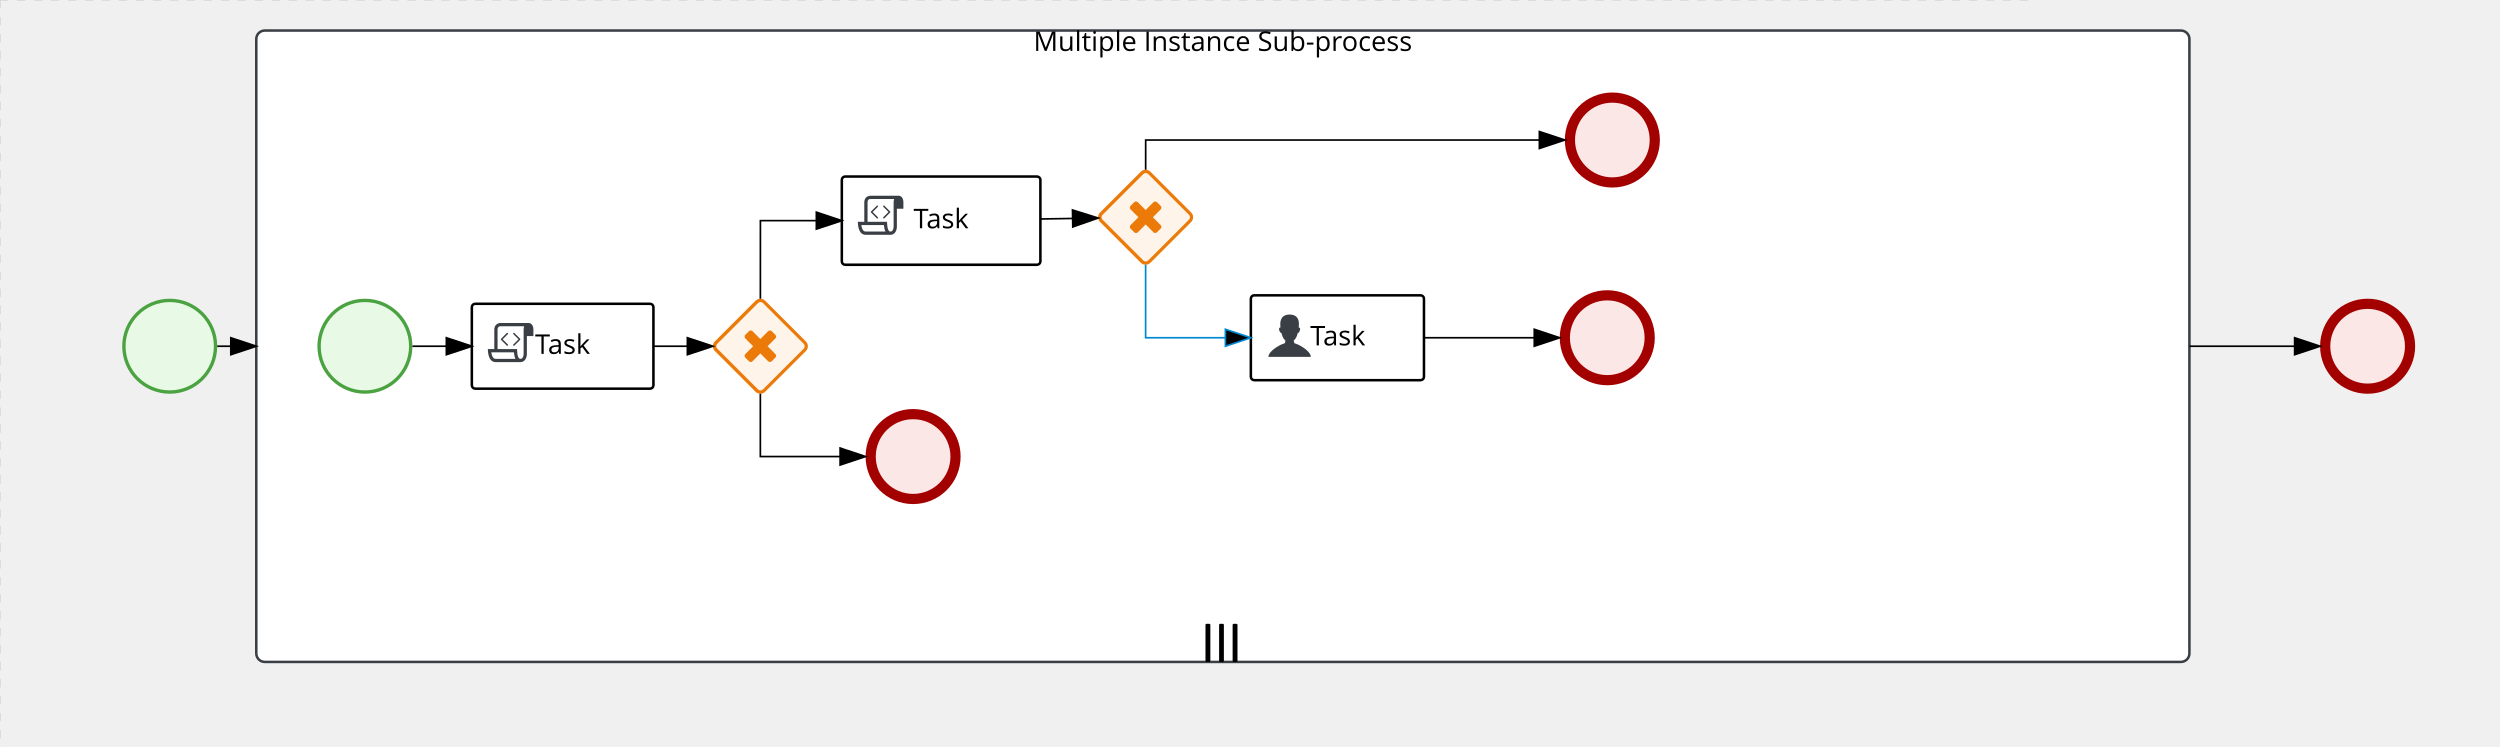
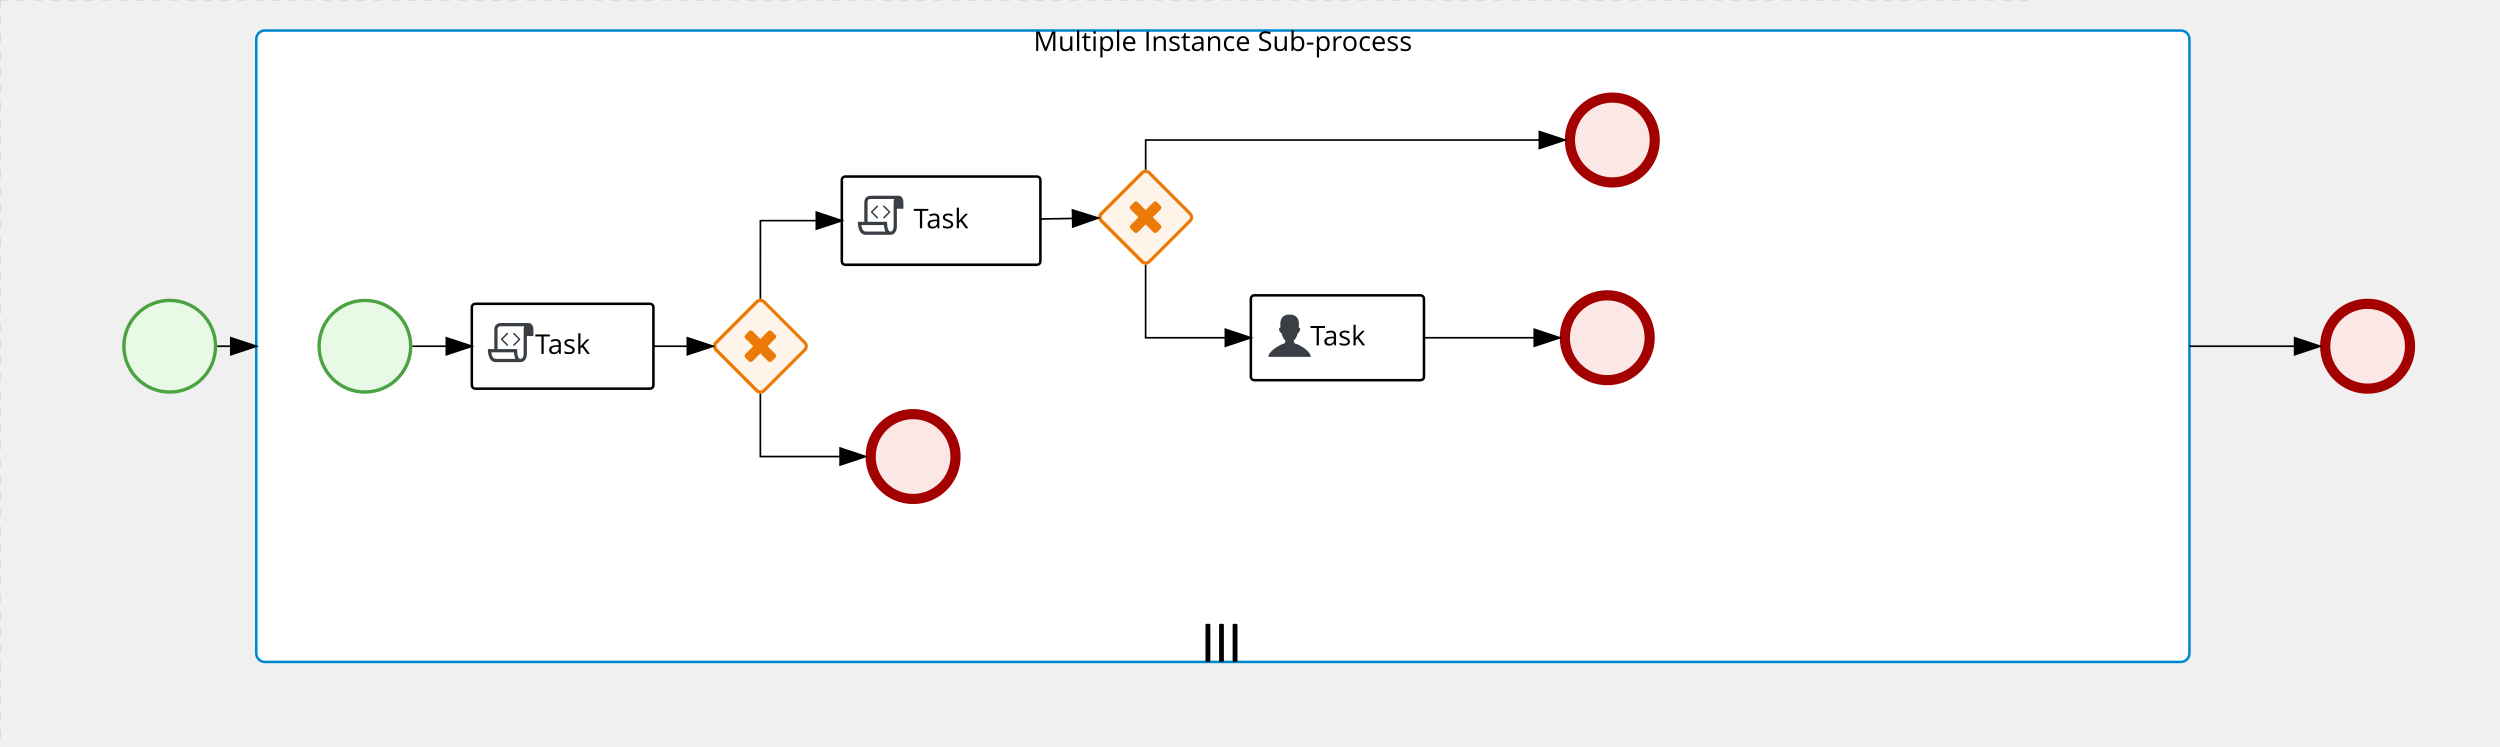
<svg xmlns="http://www.w3.org/2000/svg" version="1.1" width="1473" height="440" viewBox="0 0 1473 440">
  <defs />
  <g transform="matrix(1,0,0,1,0,0)">
    <g>
      <g>
        <g>
          <path fill="none" stroke="#d3d3d3" paint-order="fill stroke markers" d=" M 0 0 L 1200 0" stroke-miterlimit="10" stroke-opacity="0.8" stroke-dasharray="5" />
        </g>
        <g>
          <path fill="none" stroke="#d3d3d3" paint-order="fill stroke markers" d=" M 0 0 L 0 800" stroke-miterlimit="10" stroke-opacity="0.8" stroke-dasharray="5" />
        </g>
      </g>
      <g id="_EC54D8AD-58CA-4A09-B837-A2230AE21368" bpmn2nodeid="_EC54D8AD-58CA-4A09-B837-A2230AE21368" transform="matrix(1,0,0,1,72,176)">
        <g>
          <path fill="none" stroke="none" />
        </g>
        <g transform="matrix(0.125,0,0,0.125,0,0)">
          <g transform="matrix(1,0,0,1,0,0)">
            <path fill="#e8fae6" stroke="none" id="_EC54D8AD-58CA-4A09-B837-A2230AE21368?shapeType=BACKGROUND" paint-order="stroke fill markers" d=" M 0 0 M 444 224 C 444 263.9 434.2 300.8 414.4 334.5 C 394.7 368.2 368 394.9 334.4 414.5 C 300.8 434.1 263.9 444 224 444 C 184.1 444 147.2 434.2 113.5 414.4 C 79.8 394.7 53.1 368 33.5 334.4 C 13.9 300.8 4 263.9 4 224 C 4 184.1 13.8 147.2 33.6 113.5 C 53.4 79.8 80.1 53.1 113.6 33.5 C 147.1 13.9 184.1 4 224 4 C 263.9 4 300.8 13.8 334.5 33.6 C 368.2 53.4 394.9 80.1 414.5 113.6 C 434.1 147.1 444 184.1 444 224 Z" />
          </g>
          <g>
            <g transform="matrix(1,0,0,1,0,0)">
              <g transform="matrix(1,0,0,1,0,0)">
                <path fill="#4aa241" stroke="none" id="_EC54D8AD-58CA-4A09-B837-A2230AE21368?shapeType=BORDER&amp;renderType=FILL" paint-order="stroke fill markers" d=" M 0 0 M 224 0 C 100.3 0 0 100.3 0 224 C 0 347.7 100.3 448 224 448 C 347.7 448 448 347.7 448 224 C 448 100.3 347.7 0 224 0 Z M 0 0 M 224 432 C 109.1 432 16 338.9 16 224 C 16 109.1 109.1 16 224 16 C 338.9 16 432 109.1 432 224 C 432 338.9 338.9 432 224 432 Z" />
              </g>
            </g>
          </g>
        </g>
        <g transform="matrix(1,0,0,1,28,61)" />
      </g>
      <g id="_238E11EA-D1EC-410D-A80D-1D535EA4BDDB" bpmn2nodeid="_238E11EA-D1EC-410D-A80D-1D535EA4BDDB" transform="matrix(1,0,0,1,151,18)">
        <g>
          <path fill="none" stroke="none" />
        </g>
        <g transform="matrix(1,0,0,1,0,0)">
          <path fill="#ffffff" stroke="none" id="_238E11EA-D1EC-410D-A80D-1D535EA4BDDB?shapeType=BACKGROUND" paint-order="stroke fill markers" d=" M 5 0 L 1134 0 L 1134 0 A 5 5 0 0 1 1139 5 L 1139 367 L 1139 367 A 5 5 0 0 1 1134 372 L 5 372 L 5 372 A 5 5 0 0 1 0 367 L 0 5 L 0 5 A 5 5 0 0 1 5 0 Z" />
        </g>
        <g transform="matrix(1,0,0,1,0,0)">
-           <path fill="none" stroke="#393f44" id="_238E11EA-D1EC-410D-A80D-1D535EA4BDDB?shapeType=BORDER&amp;renderType=STROKE" paint-order="fill stroke markers" d=" M 5 0 L 1134 0 L 1134 0 A 5 5 0 0 1 1139 5 L 1139 367 L 1139 367 A 5 5 0 0 1 1134 372 L 5 372 L 5 372 A 5 5 0 0 1 0 367 L 0 5 L 0 5 A 5 5 0 0 1 5 0 Z" stroke-miterlimit="10" stroke-width="1.5" stroke-dasharray="" />
+           <path fill="none" stroke="rgb(0,136,206)" id="_238E11EA-D1EC-410D-A80D-1D535EA4BDDB?shapeType=BORDER&amp;renderType=STROKE" paint-order="fill stroke markers" d=" M 5 0 L 1134 0 L 1134 0 A 5 5 0 0 1 1139 5 L 1139 367 L 1139 367 A 5 5 0 0 1 1134 372 L 5 372 L 5 372 A 5 5 0 0 1 0 367 L 0 5 L 0 5 A 5 5 0 0 1 5 0 Z" stroke-miterlimit="10" stroke-width="1.5" stroke-dasharray="" />
        </g>
        <g transform="matrix(1,0,0,1,272.5,139)">
          <g transform="matrix(0.05,0,0,0.05,285,209)">
            <g transform="matrix(1,0,0,1,0,0)">
              <path fill="#000000" stroke="#000000" id="_238E11EA-D1EC-410D-A80D-1D535EA4BDDBundefined" paint-order="fill stroke markers" d=" M 0 0 M 92 44 L 92 468 C 92 474.6 86.6 480 80 480 L 48 480 C 41.4 480 36 474.6 36 468 L 36 44 C 36 37.4 41.4 32 48 32 L 80 32 C 86.6 32 92 37.4 92 44 Z M 0 0 M 252 44 L 252 468 C 252 474.6 246.6 480 240 480 L 208 480 C 201.4 480 196 474.6 196 468 L 196 44 C 196 37.4 201.4 32 208 32 L 240 32 C 246.6 32 252 37.4 252 44 Z M 0 0 M 412 44 L 412 468 C 412 474.6 406.6 480 400 480 L 368 480 C 361.4 480 356 474.6 356 468 L 356 44 C 356 37.4 361.4 32 368 32 L 400 32 C 406.6 32 412 37.4 412 44 Z" stroke-miterlimit="10" stroke-dasharray="" />
            </g>
            <g transform="matrix(1,0,0,1,0,0)">
              <path fill="none" stroke="none" />
            </g>
          </g>
        </g>
        <g transform="matrix(1,0,0,1,457.9414,0)">
          <text fill="#000000" stroke="none" font-family="Open Sans" font-size="12pt" font-style="normal" font-weight="normal" text-decoration="normal" x="111.559" y="12" text-anchor="middle" dominant-baseline="alphabetic">Multiple Instance Sub-process</text>
        </g>
        <g id="_FA61A140-82F9-419E-AB34-3D5AD9ACBE75" bpmn2nodeid="_FA61A140-82F9-419E-AB34-3D5AD9ACBE75" transform="matrix(1,0,0,1,771,36.5)">
          <g>
            <path fill="none" stroke="none" />
          </g>
          <g transform="matrix(0.125,0,0,0.125,0,0)">
            <g transform="matrix(1,0,0,1,0,0)">
              <path fill="#fce7e7" stroke="none" id="_FA61A140-82F9-419E-AB34-3D5AD9ACBE75?shapeType=BACKGROUND" paint-order="stroke fill markers" d=" M 0 0 M 444 224 C 444 263.9 434.2 300.8 414.4 334.5 C 394.7 368.2 368 394.9 334.4 414.5 C 300.8 434.1 263.9 444 224 444 C 184.1 444 147.2 434.2 113.5 414.4 C 79.8 394.7 53.1 368 33.5 334.4 C 13.9 300.8 4 263.9 4 224 C 4 184.1 13.8 147.2 33.6 113.5 C 53.4 79.8 80.1 53.1 113.6 33.5 C 147.1 13.9 184.1 4 224 4 C 263.9 4 300.8 13.8 334.5 33.6 C 368.2 53.4 394.9 80.1 414.5 113.6 C 434.1 147.1 444 184.1 444 224 Z" />
            </g>
            <g>
              <g transform="matrix(1,0,0,1,0,0)">
                <g transform="matrix(1,0,0,1,0,0)">
                  <path fill="#a30000" stroke="none" id="_FA61A140-82F9-419E-AB34-3D5AD9ACBE75?shapeType=BORDER&amp;renderType=FILL" paint-order="stroke fill markers" d=" M 0 0 M 224 0 C 100.3 0 0 100.3 0 224 C 0 347.7 100.3 448 224 448 C 347.7 448 448 347.7 448 224 C 448 100.3 347.7 0 224 0 Z M 0 0 M 224 400 C 126.8 400 48 321.2 48 224 C 48 126.8 126.8 48 224 48 C 321.2 48 400 126.8 400 224 C 400 321.2 321.2 400 224 400 Z" />
                </g>
              </g>
            </g>
          </g>
          <g transform="matrix(1,0,0,1,28,61)" />
        </g>
        <g id="_B0C73570-A10F-4725-BC19-D7985FC65557" bpmn2nodeid="_B0C73570-A10F-4725-BC19-D7985FC65557" transform="matrix(1,0,0,1,269,158)">
          <g>
            <path fill="none" stroke="none" />
          </g>
          <g transform="matrix(0.125,0,0,0.125,0,0)">
            <g transform="matrix(1,0,0,1,0,0)">
              <path fill="#fef4ea" stroke="none" id="_B0C73570-A10F-4725-BC19-D7985FC65557?shapeType=BACKGROUND" paint-order="stroke fill markers" d=" M 0 0 M 224.4 4.3 C 216.4 4.3 208.4 7.3 202.3 13.4 L 13.5 202.2 C 1.3 214.4 1.3 234.2 13.5 246.4 L 202.2 435.1 C 208.3 441.2 216.4 444.2 224.3 444.2 C 232.2 444.2 240.3 441.2 246.4 435.1 L 435.1 246.4 C 447.3 234.2 447.3 214.4 435.1 202.2 L 246.5 13.4 C 240.4 7.3 232.4 4.3 224.4 4.3 L 224.4 4.3 Z" />
            </g>
            <g>
              <g transform="matrix(1,0,0,1,0,0)">
                <g transform="matrix(1,0,0,1,0,0)">
                  <path fill="#ec7a08" stroke="none" id="_B0C73570-A10F-4725-BC19-D7985FC65557?shapeType=BORDER&amp;renderType=FILL" paint-order="stroke fill markers" d=" M 0 0 M 20.8 212.7 L 213.3 20.2 C 219.6 13.9 229.7 13.9 235.9 20.2 L 428.4 212.7 C 434.7 219 434.7 229.1 428.4 235.3 L 235.9 427.8 C 229.6 434.1 219.5 434.1 213.3 427.8 L 20.8 235.3 C 14.5 229.1 14.5 218.9 20.8 212.7 L 20.8 212.7 Z M 0 0 M 0 224 C 0 232.1 3.1 240.3 9.3 246.5 L 201.5 438.7 C 213.9 451.1 234.1 451.1 246.5 438.7 L 438.7 246.5 C 444.9 240.3 448 232.1 448 224 C 448 215.9 444.9 207.7 438.7 201.5 L 246.5 9.3 C 234.1 -3.1 213.9 -3.1 201.5 9.3 L 9.3 201.5 C 3.1 207.7 0 215.9 0 224 L 0 224 Z" />
                </g>
              </g>
            </g>
            <g>
              <g transform="matrix(1,0,0,1,0,0)">
                <g transform="matrix(1,0,0,1,0,0)">
                  <path fill="#ec7a08" stroke="none" id="_B0C73570-A10F-4725-BC19-D7985FC65557undefined" paint-order="stroke fill markers" d=" M 0 0 M 298.2 269.2 C 298.2 272.6 297.1 275.3 294.7 277.7 L 277.7 294.7 C 275.3 297.1 272.6 298.2 269.2 298.2 C 265.8 298.2 263.1 297.1 260.7 294.7 L 224 258 L 187.2 294.8 C 184.8 297.2 182.1 298.3 178.7 298.3 C 175.3 298.3 172.6 297.2 170.2 294.8 L 153.2 277.8 C 150.8 275.4 149.7 272.7 149.7 269.3 C 149.7 265.9 150.8 263.2 153.2 260.8 L 190 224 L 153.2 187.2 C 150.8 184.8 149.7 182 149.7 178.7 C 149.7 175.3 150.8 172.5 153.2 170.2 L 170.2 153.2 C 172.6 150.8 175.3 149.7 178.7 149.7 C 182.1 149.7 184.8 150.8 187.2 153.2 L 224 190 L 260.8 153.2 C 263.2 150.8 265.9 149.7 269.3 149.7 C 272.7 149.7 275.4 150.8 277.8 153.2 L 294.8 170.2 C 297.2 172.5 298.3 175.3 298.3 178.7 C 298.3 182 297.2 184.8 294.8 187.2 L 258 224 L 294.8 260.8 C 297.1 263.1 298.2 265.9 298.2 269.2 Z" />
                </g>
              </g>
            </g>
          </g>
          <g transform="matrix(1,0,0,1,28,61)" />
        </g>
        <g id="_F108A956-1A9F-42C1-A082-8DF453077518" bpmn2nodeid="_F108A956-1A9F-42C1-A082-8DF453077518" transform="matrix(1,0,0,1,127,161)">
          <g>
            <path fill="none" stroke="none" />
          </g>
          <g transform="matrix(1,0,0,1,0,0)">
            <path fill="#ffffff" stroke="none" id="_F108A956-1A9F-42C1-A082-8DF453077518?shapeType=BACKGROUND" paint-order="stroke fill markers" d=" M 2 0 L 105 0 L 105 0 A 2 2 0 0 1 107 2 L 107 48 L 107 48 A 2 2 0 0 1 105 50 L 2 50 L 2 50 A 2 2 0 0 1 0 48 L 0 2 L 0 2 A 2 2 0 0 1 2 0 Z" />
          </g>
          <g transform="matrix(1,0,0,1,0,0)">
            <path fill="none" stroke="#000000" id="_F108A956-1A9F-42C1-A082-8DF453077518?shapeType=BORDER&amp;renderType=STROKE" paint-order="fill stroke markers" d=" M 2 0 L 105 0 L 105 0 A 2 2 0 0 1 107 2 L 107 48 L 107 48 A 2 2 0 0 1 105 50 L 2 50 L 2 50 A 2 2 0 0 1 0 48 L 0 2 L 0 2 A 2 2 0 0 1 2 0 Z" stroke-miterlimit="10" stroke-width="1.5" stroke-dasharray="" />
          </g>
          <g>
            <g transform="matrix(0.06,0,0,0.06,9.4,9.4)">
              <g transform="matrix(1,0,0,1,0,0)">
                <path fill="#393f44" stroke="none" id="_F108A956-1A9F-42C1-A082-8DF453077518undefined" paint-order="stroke fill markers" d=" M 0 0 M 197.3 130.2 C 194.4 127.3 189.6 127.3 186.7 130.2 L 130.2 186.7 C 127.3 189.6 127.3 194.4 130.2 197.3 L 186.7 253.8 C 188.1 255.3 190.1 256 192 256 C 193.9 256 195.9 255.3 197.3 253.7 C 200.2 250.8 200.2 246 197.3 243.1 L 146.2 192 L 197.3 140.8 C 200.2 137.9 200.2 133.1 197.3 130.2 Z" />
              </g>
              <g transform="matrix(1,0,0,1,0,0)">
                <path fill="#393f44" stroke="none" id="_F108A956-1A9F-42C1-A082-8DF453077518undefined" paint-order="stroke fill markers" d=" M 0 0 M 261.3 130.2 C 258.4 127.3 253.6 127.3 250.7 130.2 C 247.8 133.1 247.8 137.9 250.7 140.8 L 301.8 191.9 L 250.7 243 C 247.8 245.9 247.8 250.7 250.7 253.6 C 252.1 255.3 254.1 256 256 256 C 257.9 256 259.9 255.3 261.3 253.8 L 317.8 197.3 C 320.7 194.4 320.7 189.6 317.8 186.7 L 261.3 130.2 Z" />
              </g>
              <g transform="matrix(1,0,0,1,0,0)">
                <path fill="#393f44" stroke="none" id="_F108A956-1A9F-42C1-A082-8DF453077518undefined" paint-order="stroke fill markers" d=" M 0 0 M 400 32 C 400 32 152.8 32 128 32 C 62 32 64 96 64 96 L 64 288 L 1 288 C 1 288 -4 416 78 416 L 320 416 C 368 416 384 368 384 336 C 384 314.2 384 224.4 384 160 L 448 160 L 448 96 C 448 96 449 32 400 32 Z M 0 0 M 78 383.9 C 68.5 383.9 61.6 381.1 55.5 374.9 C 43.4 362.4 37.5 339.6 34.9 320 L 256.9 320 C 257.1 322.7 257.3 325.4 257.6 328.2 C 260 351.6 264.7 370.1 271.9 383.9 L 78 383.9 L 78 383.9 Z M 0 0 M 352 336 C 352 345.9 349.6 360.3 342.9 371 C 337.2 380.1 330.4 384 320 384 C 285 384 288 288 288 288 L 96 288 L 96 96 L 96 95.9 L 96 95.1 C 96 90.6 97.6 78.3 104.7 71.2 C 106.5 69.4 111.9 64 128 64 L 356.5 64 C 354.4 72.8 352.8 81.8 352.2 89.9 C 352.2 90.5 352.1 91.1 352.1 91.7 C 352.1 92 352.1 92.3 352.1 92.6 C 352 94.8 352 96 352 96 L 352 160 L 352 336 Z" />
              </g>
            </g>
          </g>
          <g transform="matrix(1,0,0,1,37.25,17.5)">
            <text fill="#000000" stroke="none" font-family="Open Sans" font-size="12pt" font-style="normal" font-weight="normal" text-decoration="normal" x="16.25" y="12" text-anchor="middle" dominant-baseline="alphabetic">Task</text>
          </g>
        </g>
        <g id="_7B798981-F4C5-4493-867D-B17E60A055BF" bpmn2nodeid="_7B798981-F4C5-4493-867D-B17E60A055BF" transform="matrix(1,0,0,1,768,153)">
          <g>
            <path fill="none" stroke="none" />
          </g>
          <g transform="matrix(0.125,0,0,0.125,0,0)">
            <g transform="matrix(1,0,0,1,0,0)">
              <path fill="#fce7e7" stroke="none" id="_7B798981-F4C5-4493-867D-B17E60A055BF?shapeType=BACKGROUND" paint-order="stroke fill markers" d=" M 0 0 M 444 224 C 444 263.9 434.2 300.8 414.4 334.5 C 394.7 368.2 368 394.9 334.4 414.5 C 300.8 434.1 263.9 444 224 444 C 184.1 444 147.2 434.2 113.5 414.4 C 79.8 394.7 53.1 368 33.5 334.4 C 13.9 300.8 4 263.9 4 224 C 4 184.1 13.8 147.2 33.6 113.5 C 53.4 79.8 80.1 53.1 113.6 33.5 C 147.1 13.9 184.1 4 224 4 C 263.9 4 300.8 13.8 334.5 33.6 C 368.2 53.4 394.9 80.1 414.5 113.6 C 434.1 147.1 444 184.1 444 224 Z" />
            </g>
            <g>
              <g transform="matrix(1,0,0,1,0,0)">
                <g transform="matrix(1,0,0,1,0,0)">
                  <path fill="#a30000" stroke="none" id="_7B798981-F4C5-4493-867D-B17E60A055BF?shapeType=BORDER&amp;renderType=FILL" paint-order="stroke fill markers" d=" M 0 0 M 224 0 C 100.3 0 0 100.3 0 224 C 0 347.7 100.3 448 224 448 C 347.7 448 448 347.7 448 224 C 448 100.3 347.7 0 224 0 Z M 0 0 M 224 400 C 126.8 400 48 321.2 48 224 C 48 126.8 126.8 48 224 48 C 321.2 48 400 126.8 400 224 C 400 321.2 321.2 400 224 400 Z" />
                </g>
              </g>
            </g>
          </g>
          <g transform="matrix(1,0,0,1,28,61)" />
        </g>
        <g id="_445AA35D-85DD-4BE8-BA63-5A2A02FF585C" bpmn2nodeid="_445AA35D-85DD-4BE8-BA63-5A2A02FF585C" transform="matrix(1,0,0,1,359,223)">
          <g>
            <path fill="none" stroke="none" />
          </g>
          <g transform="matrix(0.125,0,0,0.125,0,0)">
            <g transform="matrix(1,0,0,1,0,0)">
              <path fill="#fce7e7" stroke="none" id="_445AA35D-85DD-4BE8-BA63-5A2A02FF585C?shapeType=BACKGROUND" paint-order="stroke fill markers" d=" M 0 0 M 444 224 C 444 263.9 434.2 300.8 414.4 334.5 C 394.7 368.2 368 394.9 334.4 414.5 C 300.8 434.1 263.9 444 224 444 C 184.1 444 147.2 434.2 113.5 414.4 C 79.8 394.7 53.1 368 33.5 334.4 C 13.9 300.8 4 263.9 4 224 C 4 184.1 13.8 147.2 33.6 113.5 C 53.4 79.8 80.1 53.1 113.6 33.5 C 147.1 13.9 184.1 4 224 4 C 263.9 4 300.8 13.8 334.5 33.6 C 368.2 53.4 394.9 80.1 414.5 113.6 C 434.1 147.1 444 184.1 444 224 Z" />
            </g>
            <g>
              <g transform="matrix(1,0,0,1,0,0)">
                <g transform="matrix(1,0,0,1,0,0)">
                  <path fill="#a30000" stroke="none" id="_445AA35D-85DD-4BE8-BA63-5A2A02FF585C?shapeType=BORDER&amp;renderType=FILL" paint-order="stroke fill markers" d=" M 0 0 M 224 0 C 100.3 0 0 100.3 0 224 C 0 347.7 100.3 448 224 448 C 347.7 448 448 347.7 448 224 C 448 100.3 347.7 0 224 0 Z M 0 0 M 224 400 C 126.8 400 48 321.2 48 224 C 48 126.8 126.8 48 224 48 C 321.2 48 400 126.8 400 224 C 400 321.2 321.2 400 224 400 Z" />
                </g>
              </g>
            </g>
          </g>
          <g transform="matrix(1,0,0,1,28,61)" />
        </g>
        <g id="_F023D2C5-A211-45A6-94BC-39DCFFBA8B8F" bpmn2nodeid="_F023D2C5-A211-45A6-94BC-39DCFFBA8B8F" transform="matrix(1,0,0,1,586,156)">
          <g>
            <path fill="none" stroke="none" />
          </g>
          <g transform="matrix(1,0,0,1,0,0)">
            <path fill="#ffffff" stroke="none" id="_F023D2C5-A211-45A6-94BC-39DCFFBA8B8F?shapeType=BACKGROUND" paint-order="stroke fill markers" d=" M 2 0 L 100 0 L 100 0 A 2 2 0 0 1 102 2 L 102 48 L 102 48 A 2 2 0 0 1 100 50 L 2 50 L 2 50 A 2 2 0 0 1 0 48 L 0 2 L 0 2 A 2 2 0 0 1 2 0 Z" />
          </g>
          <g transform="matrix(1,0,0,1,0,0)">
            <path fill="none" stroke="#000000" id="_F023D2C5-A211-45A6-94BC-39DCFFBA8B8F?shapeType=BORDER&amp;renderType=STROKE" paint-order="fill stroke markers" d=" M 2 0 L 100 0 L 100 0 A 2 2 0 0 1 102 2 L 102 48 L 102 48 A 2 2 0 0 1 100 50 L 2 50 L 2 50 A 2 2 0 0 1 0 48 L 0 2 L 0 2 A 2 2 0 0 1 2 0 Z" stroke-miterlimit="10" stroke-width="1.5" stroke-dasharray="" />
          </g>
          <g>
            <g transform="matrix(0.06,0,0,0.06,9.4,9.4)">
              <g transform="matrix(1,0,0,1,0,0)">
                <path fill="#393f44" stroke="none" id="_F023D2C5-A211-45A6-94BC-39DCFFBA8B8Fundefined" paint-order="stroke fill markers" d=" M 0 0 M 16 445.21 C 16 440.869 18.784 431.129 22.001 424.217 C 35.768 394.64 77.283 359.28 129 333.084 C 144.516 325.224 157.347 319.964 167.807 317.174 C 171.932 316.074 175.729 314.414 176.525 313.363 C 178.894 310.234 180.914 302.908 181.727 294.5 L 182.5 286.5 L 178.507 283.455 C 166.303 274.146 154.284 251.678 148.04 226.5 C 145.611 216.707 145.056 215.462 142.984 215.158 C 141.703 214.97 138.083 212.243 134.939 209.099 C 123.233 197.393 116.891 177.376 121.44 166.49 C 123.002 162.751 128.155 159.01 131.75 159.004 C 134.448 159 134.471 158.603 132.914 138.788 C 130.927 113.496 134.279 92.265 143.132 74.076 C 152.232 55.38 167.569 42.882 189.049 36.66 C 210.203 30.532 237.797 30.532 258.951 36.66 C 300.042 48.563 318.958 83.806 314.955 141 C 314.32 150.075 313.624 157.788 313.409 158.14 C 313.194 158.493 314.575 159.073 316.479 159.43 C 328.929 161.766 330.986 177.018 321.496 196.621 C 316.903 206.109 309.357 214.508 304.817 215.185 C 303.023 215.453 302.293 217.146 299.943 226.5 C 296.659 239.567 294.474 245.305 287.948 257.995 C 282.491 268.606 273.035 281.109 268.108 284.229 L 264.871 286.278 L 265.518 292.889 C 266.345 301.33 268.639 309.871 270.877 312.837 C 272.067 314.415 275.002 315.79 280.063 317.139 C 291.069 320.075 303.617 325.274 321 334.102 C 369.815 358.891 410.848 393.758 425.032 422.5 C 429.07 430.682 432 440.232 432 445.21 L 432 448 L 224 448 L 16 448 L 16 445.21 Z" />
              </g>
            </g>
          </g>
          <g transform="matrix(1,0,0,1,-21.96,-38.32)">
            <g transform="matrix(0.04,0,0,0.04,63.36,69.12)">
              <g transform="matrix(1,0,0,1,0,0)">
                <path fill="none" stroke="none" />
              </g>
              <g transform="matrix(1,0,0,1,0,0)">
                <path fill="none" stroke="none" />
              </g>
            </g>
          </g>
          <g transform="matrix(1,0,0,1,35,17.5)">
            <text fill="#000000" stroke="none" font-family="Open Sans" font-size="12pt" font-style="normal" font-weight="normal" text-decoration="normal" x="16.25" y="12" text-anchor="middle" dominant-baseline="alphabetic">Task</text>
          </g>
        </g>
        <g id="_AC25EAAD-97CF-4CAE-B842-7420F3258654" bpmn2nodeid="_AC25EAAD-97CF-4CAE-B842-7420F3258654" transform="matrix(1,0,0,1,496,82)">
          <g>
            <path fill="none" stroke="none" />
          </g>
          <g transform="matrix(0.125,0,0,0.125,0,0)">
            <g transform="matrix(1,0,0,1,0,0)">
              <path fill="#fef4ea" stroke="none" id="_AC25EAAD-97CF-4CAE-B842-7420F3258654?shapeType=BACKGROUND" paint-order="stroke fill markers" d=" M 0 0 M 224.4 4.3 C 216.4 4.3 208.4 7.3 202.3 13.4 L 13.5 202.2 C 1.3 214.4 1.3 234.2 13.5 246.4 L 202.2 435.1 C 208.3 441.2 216.4 444.2 224.3 444.2 C 232.2 444.2 240.3 441.2 246.4 435.1 L 435.1 246.4 C 447.3 234.2 447.3 214.4 435.1 202.2 L 246.5 13.4 C 240.4 7.3 232.4 4.3 224.4 4.3 L 224.4 4.3 Z" />
            </g>
            <g>
              <g transform="matrix(1,0,0,1,0,0)">
                <g transform="matrix(1,0,0,1,0,0)">
                  <path fill="#ec7a08" stroke="none" id="_AC25EAAD-97CF-4CAE-B842-7420F3258654?shapeType=BORDER&amp;renderType=FILL" paint-order="stroke fill markers" d=" M 0 0 M 20.8 212.7 L 213.3 20.2 C 219.6 13.9 229.7 13.9 235.9 20.2 L 428.4 212.7 C 434.7 219 434.7 229.1 428.4 235.3 L 235.9 427.8 C 229.6 434.1 219.5 434.1 213.3 427.8 L 20.8 235.3 C 14.5 229.1 14.5 218.9 20.8 212.7 L 20.8 212.7 Z M 0 0 M 0 224 C 0 232.1 3.1 240.3 9.3 246.5 L 201.5 438.7 C 213.9 451.1 234.1 451.1 246.5 438.7 L 438.7 246.5 C 444.9 240.3 448 232.1 448 224 C 448 215.9 444.9 207.7 438.7 201.5 L 246.5 9.3 C 234.1 -3.1 213.9 -3.1 201.5 9.3 L 9.3 201.5 C 3.1 207.7 0 215.9 0 224 L 0 224 Z" />
                </g>
              </g>
            </g>
            <g>
              <g transform="matrix(1,0,0,1,0,0)">
                <g transform="matrix(1,0,0,1,0,0)">
                  <path fill="#ec7a08" stroke="none" id="_AC25EAAD-97CF-4CAE-B842-7420F3258654undefined" paint-order="stroke fill markers" d=" M 0 0 M 298.2 269.2 C 298.2 272.6 297.1 275.3 294.7 277.7 L 277.7 294.7 C 275.3 297.1 272.6 298.2 269.2 298.2 C 265.8 298.2 263.1 297.1 260.7 294.7 L 224 258 L 187.2 294.8 C 184.8 297.2 182.1 298.3 178.7 298.3 C 175.3 298.3 172.6 297.2 170.2 294.8 L 153.2 277.8 C 150.8 275.4 149.7 272.7 149.7 269.3 C 149.7 265.9 150.8 263.2 153.2 260.8 L 190 224 L 153.2 187.2 C 150.8 184.8 149.7 182 149.7 178.7 C 149.7 175.3 150.8 172.5 153.2 170.2 L 170.2 153.2 C 172.6 150.8 175.3 149.7 178.7 149.7 C 182.1 149.7 184.8 150.8 187.2 153.2 L 224 190 L 260.8 153.2 C 263.2 150.8 265.9 149.7 269.3 149.7 C 272.7 149.7 275.4 150.8 277.8 153.2 L 294.8 170.2 C 297.2 172.5 298.3 175.3 298.3 178.7 C 298.3 182 297.2 184.8 294.8 187.2 L 258 224 L 294.8 260.8 C 297.1 263.1 298.2 265.9 298.2 269.2 Z" />
                </g>
              </g>
            </g>
          </g>
          <g transform="matrix(1,0,0,1,28,61)" />
        </g>
        <g id="_4917F949-7A01-47EF-B8B8-43F78FEDEDE9" bpmn2nodeid="_4917F949-7A01-47EF-B8B8-43F78FEDEDE9" transform="matrix(1,0,0,1,36,158)">
          <g>
            <path fill="none" stroke="none" />
          </g>
          <g transform="matrix(0.125,0,0,0.125,0,0)">
            <g transform="matrix(1,0,0,1,0,0)">
              <path fill="#e8fae6" stroke="none" id="_4917F949-7A01-47EF-B8B8-43F78FEDEDE9?shapeType=BACKGROUND" paint-order="stroke fill markers" d=" M 0 0 M 444 224 C 444 263.9 434.2 300.8 414.4 334.5 C 394.7 368.2 368 394.9 334.4 414.5 C 300.8 434.1 263.9 444 224 444 C 184.1 444 147.2 434.2 113.5 414.4 C 79.8 394.7 53.1 368 33.5 334.4 C 13.9 300.8 4 263.9 4 224 C 4 184.1 13.8 147.2 33.6 113.5 C 53.4 79.8 80.1 53.1 113.6 33.5 C 147.1 13.9 184.1 4 224 4 C 263.9 4 300.8 13.8 334.5 33.6 C 368.2 53.4 394.9 80.1 414.5 113.6 C 434.1 147.1 444 184.1 444 224 Z" />
            </g>
            <g>
              <g transform="matrix(1,0,0,1,0,0)">
                <g transform="matrix(1,0,0,1,0,0)">
                  <path fill="#4aa241" stroke="none" id="_4917F949-7A01-47EF-B8B8-43F78FEDEDE9?shapeType=BORDER&amp;renderType=FILL" paint-order="stroke fill markers" d=" M 0 0 M 224 0 C 100.3 0 0 100.3 0 224 C 0 347.7 100.3 448 224 448 C 347.7 448 448 347.7 448 224 C 448 100.3 347.7 0 224 0 Z M 0 0 M 224 432 C 109.1 432 16 338.9 16 224 C 16 109.1 109.1 16 224 16 C 338.9 16 432 109.1 432 224 C 432 338.9 338.9 432 224 432 Z" />
                </g>
              </g>
            </g>
          </g>
          <g transform="matrix(1,0,0,1,28,61)" />
        </g>
        <g id="_1BD4470D-9E7D-496A-86FA-A703A30B2645" bpmn2nodeid="_1BD4470D-9E7D-496A-86FA-A703A30B2645" transform="matrix(1,0,0,1,345,86)">
          <g>
            <path fill="none" stroke="none" />
          </g>
          <g transform="matrix(1,0,0,1,0,0)">
            <path fill="#ffffff" stroke="none" id="_1BD4470D-9E7D-496A-86FA-A703A30B2645?shapeType=BACKGROUND" paint-order="stroke fill markers" d=" M 2 0 L 115 0 L 115 0 A 2 2 0 0 1 117 2 L 117 50 L 117 50 A 2 2 0 0 1 115 52 L 2 52 L 2 52 A 2 2 0 0 1 0 50 L 0 2 L 0 2 A 2 2 0 0 1 2 0 Z" />
          </g>
          <g transform="matrix(1,0,0,1,0,0)">
            <path fill="none" stroke="rgb(0,0,0)" id="_1BD4470D-9E7D-496A-86FA-A703A30B2645?shapeType=BORDER&amp;renderType=STROKE" paint-order="fill stroke markers" d=" M 2 0 L 115 0 L 115 0 A 2 2 0 0 1 117 2 L 117 50 L 117 50 A 2 2 0 0 1 115 52 L 2 52 L 2 52 A 2 2 0 0 1 0 50 L 0 2 L 0 2 A 2 2 0 0 1 2 0 Z" stroke-miterlimit="10" stroke-width="1.5" stroke-dasharray="" />
          </g>
          <g>
            <g transform="matrix(0.06,0,0,0.06,9.4,9.4)">
              <g transform="matrix(1,0,0,1,0,0)">
                <path fill="#393f44" stroke="none" id="_1BD4470D-9E7D-496A-86FA-A703A30B2645undefined" paint-order="stroke fill markers" d=" M 0 0 M 197.3 130.2 C 194.4 127.3 189.6 127.3 186.7 130.2 L 130.2 186.7 C 127.3 189.6 127.3 194.4 130.2 197.3 L 186.7 253.8 C 188.1 255.3 190.1 256 192 256 C 193.9 256 195.9 255.3 197.3 253.7 C 200.2 250.8 200.2 246 197.3 243.1 L 146.2 192 L 197.3 140.8 C 200.2 137.9 200.2 133.1 197.3 130.2 Z" />
              </g>
              <g transform="matrix(1,0,0,1,0,0)">
                <path fill="#393f44" stroke="none" id="_1BD4470D-9E7D-496A-86FA-A703A30B2645undefined" paint-order="stroke fill markers" d=" M 0 0 M 261.3 130.2 C 258.4 127.3 253.6 127.3 250.7 130.2 C 247.8 133.1 247.8 137.9 250.7 140.8 L 301.8 191.9 L 250.7 243 C 247.8 245.9 247.8 250.7 250.7 253.6 C 252.1 255.3 254.1 256 256 256 C 257.9 256 259.9 255.3 261.3 253.8 L 317.8 197.3 C 320.7 194.4 320.7 189.6 317.8 186.7 L 261.3 130.2 Z" />
              </g>
              <g transform="matrix(1,0,0,1,0,0)">
                <path fill="#393f44" stroke="none" id="_1BD4470D-9E7D-496A-86FA-A703A30B2645undefined" paint-order="stroke fill markers" d=" M 0 0 M 400 32 C 400 32 152.8 32 128 32 C 62 32 64 96 64 96 L 64 288 L 1 288 C 1 288 -4 416 78 416 L 320 416 C 368 416 384 368 384 336 C 384 314.2 384 224.4 384 160 L 448 160 L 448 96 C 448 96 449 32 400 32 Z M 0 0 M 78 383.9 C 68.5 383.9 61.6 381.1 55.5 374.9 C 43.4 362.4 37.5 339.6 34.9 320 L 256.9 320 C 257.1 322.7 257.3 325.4 257.6 328.2 C 260 351.6 264.7 370.1 271.9 383.9 L 78 383.9 L 78 383.9 Z M 0 0 M 352 336 C 352 345.9 349.6 360.3 342.9 371 C 337.2 380.1 330.4 384 320 384 C 285 384 288 288 288 288 L 96 288 L 96 96 L 96 95.9 L 96 95.1 C 96 90.6 97.6 78.3 104.7 71.2 C 106.5 69.4 111.9 64 128 64 L 356.5 64 C 354.4 72.8 352.8 81.8 352.2 89.9 C 352.2 90.5 352.1 91.1 352.1 91.7 C 352.1 92 352.1 92.3 352.1 92.6 C 352 94.8 352 96 352 96 L 352 160 L 352 336 Z" />
              </g>
            </g>
          </g>
          <g transform="matrix(1,0,0,1,42.25,18.5)">
            <text fill="#000000" stroke="none" font-family="Open Sans" font-size="12pt" font-style="normal" font-weight="normal" text-decoration="normal" x="16.25" y="12" text-anchor="middle" dominant-baseline="alphabetic">Task</text>
          </g>
        </g>
      </g>
      <g id="_286F48D1-F49F-4E20-A59D-D1E8375BB9BA" bpmn2nodeid="_286F48D1-F49F-4E20-A59D-D1E8375BB9BA" transform="matrix(1,0,0,1,1367,176)">
        <g>
          <path fill="none" stroke="none" />
        </g>
        <g transform="matrix(0.125,0,0,0.125,0,0)">
          <g transform="matrix(1,0,0,1,0,0)">
            <path fill="#fce7e7" stroke="none" id="_286F48D1-F49F-4E20-A59D-D1E8375BB9BA?shapeType=BACKGROUND" paint-order="stroke fill markers" d=" M 0 0 M 444 224 C 444 263.9 434.2 300.8 414.4 334.5 C 394.7 368.2 368 394.9 334.4 414.5 C 300.8 434.1 263.9 444 224 444 C 184.1 444 147.2 434.2 113.5 414.4 C 79.8 394.7 53.1 368 33.5 334.4 C 13.9 300.8 4 263.9 4 224 C 4 184.1 13.8 147.2 33.6 113.5 C 53.4 79.8 80.1 53.1 113.6 33.5 C 147.1 13.9 184.1 4 224 4 C 263.9 4 300.8 13.8 334.5 33.6 C 368.2 53.4 394.9 80.1 414.5 113.6 C 434.1 147.1 444 184.1 444 224 Z" />
          </g>
          <g>
            <g transform="matrix(1,0,0,1,0,0)">
              <g transform="matrix(1,0,0,1,0,0)">
                <path fill="#a30000" stroke="none" id="_286F48D1-F49F-4E20-A59D-D1E8375BB9BA?shapeType=BORDER&amp;renderType=FILL" paint-order="stroke fill markers" d=" M 0 0 M 224 0 C 100.3 0 0 100.3 0 224 C 0 347.7 100.3 448 224 448 C 347.7 448 448 347.7 448 224 C 448 100.3 347.7 0 224 0 Z M 0 0 M 224 400 C 126.8 400 48 321.2 48 224 C 48 126.8 126.8 48 224 48 C 321.2 48 400 126.8 400 224 C 400 321.2 321.2 400 224 400 Z" />
              </g>
            </g>
          </g>
        </g>
        <g transform="matrix(1,0,0,1,28,61)" />
      </g>
      <g id="_C5592985-5241-46D6-8E41-73BBDA47E095" bpmn2nodeid="_C5592985-5241-46D6-8E41-73BBDA47E095">
        <g>
          <path fill="none" stroke="#000000" paint-order="fill stroke markers" d=" M 243 204 L 263 204" stroke-miterlimit="10" stroke-dasharray="" />
        </g>
        <g transform="matrix(1,0,0,1,243,204)" />
        <g transform="matrix(6.123233995736766e-17,1,-1,6.123233995736766e-17,278,199)">
          <path fill="#000000" stroke="#000000" paint-order="fill stroke markers" d=" M 10 15 L 0 15 L 5 0 Z" stroke-miterlimit="10" stroke-dasharray="" />
        </g>
        <g transform="matrix(1,0,0,1,243,194)" />
      </g>
      <g id="_2AB2343F-99CE-496B-9BC9-E2D0FA94E051" bpmn2nodeid="_2AB2343F-99CE-496B-9BC9-E2D0FA94E051">
        <g>
          <path fill="none" stroke="#000000" paint-order="fill stroke markers" d=" M 385 204 L 405 204" stroke-miterlimit="10" stroke-dasharray="" />
        </g>
        <g transform="matrix(1,0,0,1,385,204)" />
        <g transform="matrix(6.123233995736766e-17,1,-1,6.123233995736766e-17,420,199)">
          <path fill="#000000" stroke="#000000" paint-order="fill stroke markers" d=" M 10 15 L 0 15 L 5 0 Z" stroke-miterlimit="10" stroke-dasharray="" />
        </g>
        <g transform="matrix(1,0,0,1,385,194)" />
      </g>
      <g id="_1D8FD7E8-738D-45DD-BC16-C01DE23695C6" bpmn2nodeid="_1D8FD7E8-738D-45DD-BC16-C01DE23695C6">
        <g>
          <path fill="none" stroke="#000000" paint-order="fill stroke markers" d=" M 448.001 232 L 448.002 269 L 495 269" stroke-miterlimit="10" stroke-dasharray="" />
        </g>
        <g transform="matrix(1,0,0,1,448.0007,232)" />
        <g transform="matrix(6.123233995736766e-17,1,-1,6.123233995736766e-17,510,264)">
          <path fill="#000000" stroke="#000000" paint-order="fill stroke markers" d=" M 10 15 L 0 15 L 5 0 Z" stroke-miterlimit="10" stroke-dasharray="" />
        </g>
        <g transform="matrix(1,0,0,1,458.0007,250.4998)" />
      </g>
      <g id="_3F72AF5F-628F-4CDD-A9A3-399F265F8A8F" bpmn2nodeid="_3F72AF5F-628F-4CDD-A9A3-399F265F8A8F">
        <g>
          <path fill="none" stroke="#000000" paint-order="fill stroke markers" d=" M 448.013 176 L 448.034 130 L 481 130" stroke-miterlimit="10" stroke-dasharray="" />
        </g>
        <g transform="matrix(1,0,0,1,448.0128,176)" />
        <g transform="matrix(6.123233995736766e-17,1,-1,6.123233995736766e-17,496,125)">
          <path fill="#000000" stroke="#000000" paint-order="fill stroke markers" d=" M 10 15 L 0 15 L 5 0 Z" stroke-miterlimit="10" stroke-dasharray="" />
        </g>
        <g transform="matrix(1,0,0,1,458.0128,152.9954)" />
      </g>
      <g id="_3B9A3C28-C37D-47E1-853D-874011077D3A" bpmn2nodeid="_3B9A3C28-C37D-47E1-853D-874011077D3A">
        <g>
          <path fill="none" stroke="#000000" paint-order="fill stroke markers" d=" M 613 129.029 L 632.002 128.714" stroke-miterlimit="10" stroke-dasharray="" />
        </g>
        <g transform="matrix(1,0,0,1,613,129.029)" />
        <g transform="matrix(0.01659522,0.9998623,-0.9998623,0.01659522,646.917,123.4654)">
          <path fill="#000000" stroke="#000000" paint-order="fill stroke markers" d=" M 10 15 L 0 15 L 5 0 Z" stroke-miterlimit="10" stroke-dasharray="" />
        </g>
        <g transform="matrix(1,0,0,1,613.166,118.7483)" />
      </g>
      <g id="_E4B96882-B808-4851-A6B3-1C18C9BD80C7" bpmn2nodeid="_E4B96882-B808-4851-A6B3-1C18C9BD80C7">
        <g>
          <path fill="none" stroke="#000000" paint-order="fill stroke markers" d=" M 675.021 100 L 675.034 82.5 L 907 82.5" stroke-miterlimit="10" stroke-dasharray="" />
        </g>
        <g transform="matrix(1,0,0,1,675.021,100)" />
        <g transform="matrix(6.123233995736766e-17,1,-1,6.123233995736766e-17,922,77.5)">
          <path fill="#000000" stroke="#000000" paint-order="fill stroke markers" d=" M 10 15 L 0 15 L 5 0 Z" stroke-miterlimit="10" stroke-dasharray="" />
        </g>
        <g transform="matrix(1,0,0,1,685.021,91.24249)" />
      </g>
      <g id="_892E32CD-FA11-4464-861D-79E10B375B29" bpmn2nodeid="_892E32CD-FA11-4464-861D-79E10B375B29">
        <g>
-           <path fill="none" stroke="rgb(0,136,206)" paint-order="fill stroke markers" d=" M 675 156 L 675.001 199 L 722 199" stroke-miterlimit="10" stroke-dasharray="" />
+           <path fill="none" stroke="rgb(0,0,0)" paint-order="fill stroke markers" d=" M 675 156 L 675.001 199 L 722 199" stroke-miterlimit="10" stroke-dasharray="" />
        </g>
        <g transform="matrix(1,0,0,1,675.0004,156)" />
        <g transform="matrix(6.123233995736766e-17,1,-1,6.123233995736766e-17,737,194)">
-           <path fill="rgb(0,0,0)" stroke="rgb(0,136,206)" paint-order="fill stroke markers" d=" M 10 15 L 0 15 L 5 0 Z" stroke-miterlimit="10" stroke-dasharray="" />
+           <path fill="rgb(0,0,0)" stroke="rgb(0,0,0)" paint-order="fill stroke markers" d=" M 10 15 L 0 15 L 5 0 Z" stroke-miterlimit="10" stroke-dasharray="" />
        </g>
        <g transform="matrix(1,0,0,1,685.0004,177.4999)" />
      </g>
      <g id="_D85FAAA3-A95D-442F-89BE-DC12C550B20B" bpmn2nodeid="_D85FAAA3-A95D-442F-89BE-DC12C550B20B">
        <g>
          <path fill="none" stroke="#000000" paint-order="fill stroke markers" d=" M 839 199 L 904 199" stroke-miterlimit="10" stroke-dasharray="" />
        </g>
        <g transform="matrix(1,0,0,1,839,199)" />
        <g transform="matrix(6.123233995736766e-17,1,-1,6.123233995736766e-17,919,194)">
          <path fill="#000000" stroke="#000000" paint-order="fill stroke markers" d=" M 10 15 L 0 15 L 5 0 Z" stroke-miterlimit="10" stroke-dasharray="" />
        </g>
        <g transform="matrix(1,0,0,1,839,189)" />
      </g>
      <g id="_044F2979-667F-4960-9D01-4F4FEF1BA04E" bpmn2nodeid="_044F2979-667F-4960-9D01-4F4FEF1BA04E">
        <g>
          <path fill="none" stroke="#000000" paint-order="fill stroke markers" d=" M 128 204 L 136 204" stroke-miterlimit="10" stroke-dasharray="" />
        </g>
        <g transform="matrix(1,0,0,1,128,204)" />
        <g transform="matrix(6.123233995736766e-17,1,-1,6.123233995736766e-17,151,199)">
          <path fill="#000000" stroke="#000000" paint-order="fill stroke markers" d=" M 10 15 L 0 15 L 5 0 Z" stroke-miterlimit="10" stroke-dasharray="" />
        </g>
        <g transform="matrix(1,0,0,1,128,194)" />
      </g>
      <g id="_FDB0A3A4-9B7A-43B5-9A2B-2039BAAF55FA" bpmn2nodeid="_FDB0A3A4-9B7A-43B5-9A2B-2039BAAF55FA">
        <g>
          <path fill="none" stroke="#000000" paint-order="fill stroke markers" d=" M 1290 204 L 1352 204" stroke-miterlimit="10" stroke-dasharray="" />
        </g>
        <g transform="matrix(1,0,0,1,1290,204)" />
        <g transform="matrix(6.123233995736766e-17,1,-1,6.123233995736766e-17,1367,199)">
          <path fill="#000000" stroke="#000000" paint-order="fill stroke markers" d=" M 10 15 L 0 15 L 5 0 Z" stroke-miterlimit="10" stroke-dasharray="" />
        </g>
        <g transform="matrix(1,0,0,1,1290,194)" />
      </g>
      <g transform="matrix(1,0,0,1,72,176)" />
+       <g transform="matrix(1,0,0,1,1367,176)" />
      <g transform="matrix(1,0,0,1,151,18)" />
      <g transform="matrix(1,0,0,1,922,54.5)" />
      <g transform="matrix(1,0,0,1,420,176)" />
      <g transform="matrix(1,0,0,1,278,179)" />
      <g transform="matrix(1,0,0,1,919,171)" />
      <g transform="matrix(1,0,0,1,510,241)" />
      <g transform="matrix(1,0,0,1,737,174)" />
      <g transform="matrix(1,0,0,1,647,100)" />
      <g transform="matrix(1,0,0,1,187,176)" />
-       <g transform="matrix(1,0,0,1,1367,176)" />
      <g transform="matrix(1,0,0,1,496,104)" />
    </g>
  </g>
</svg>
